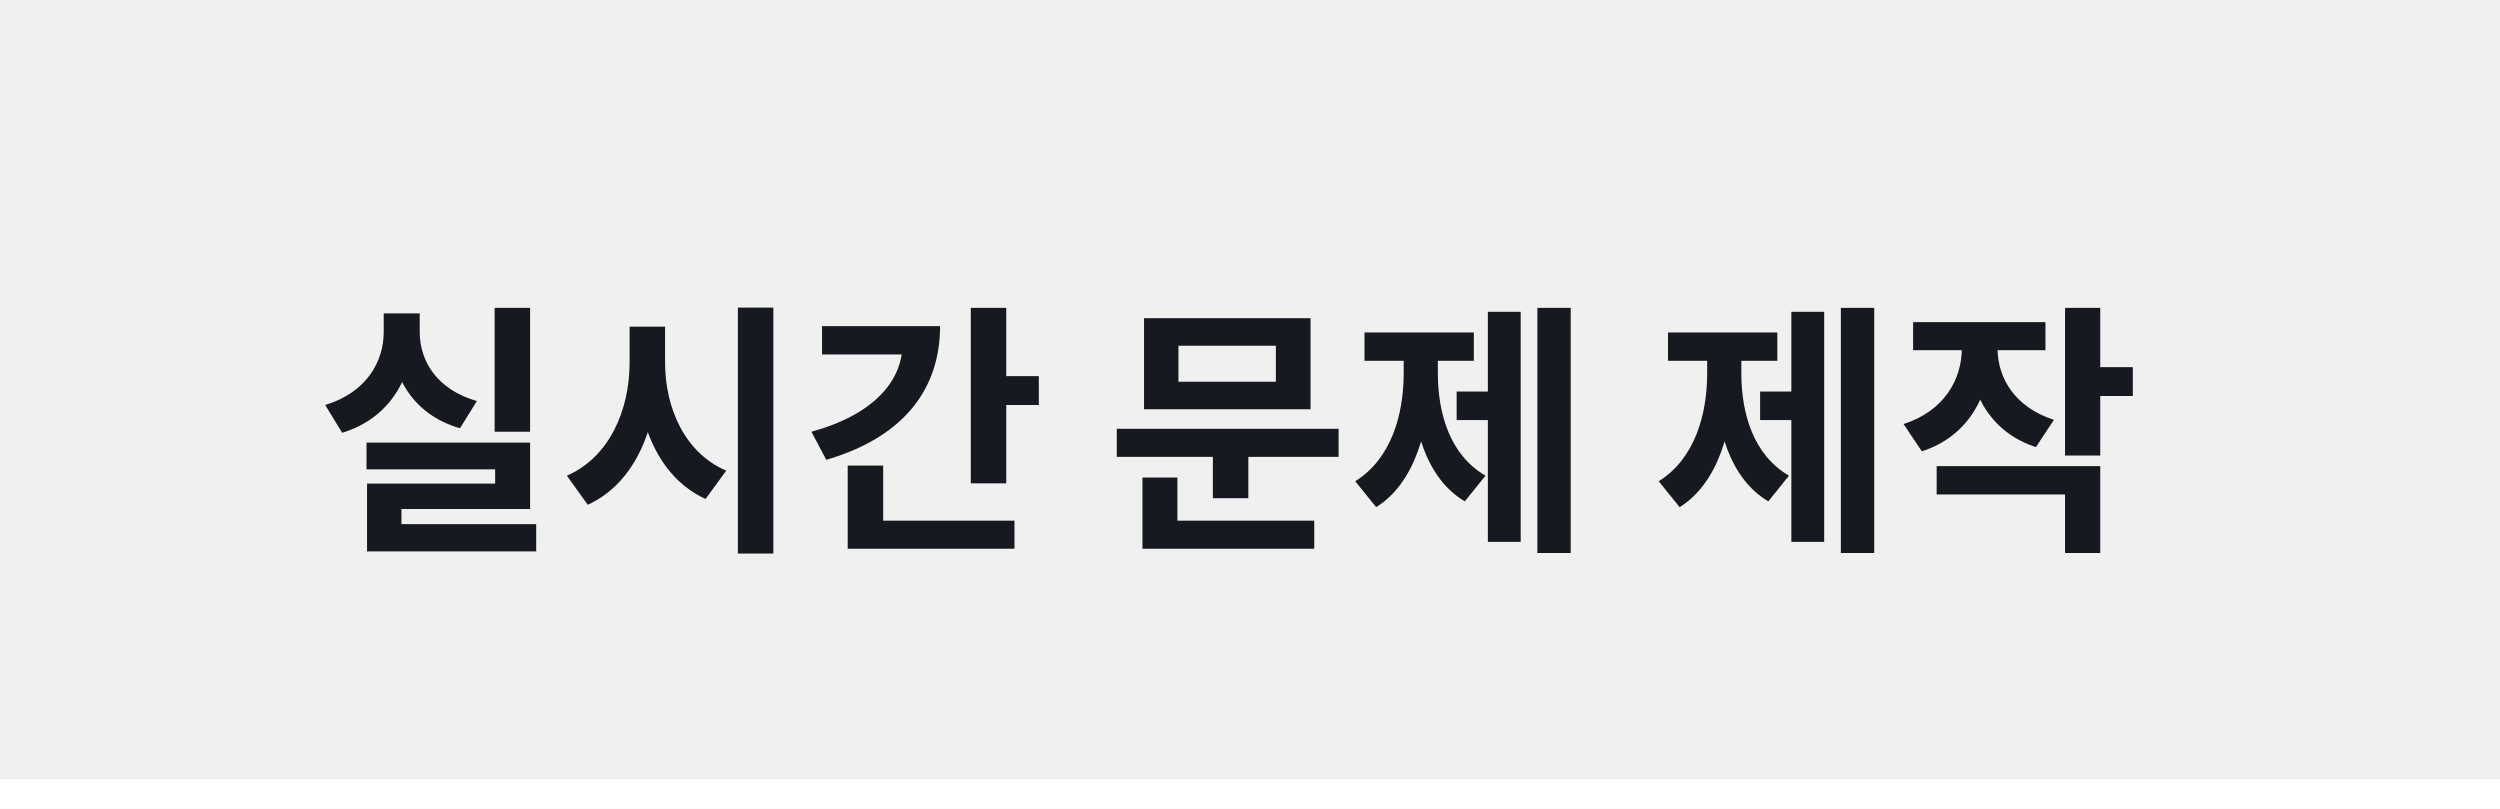
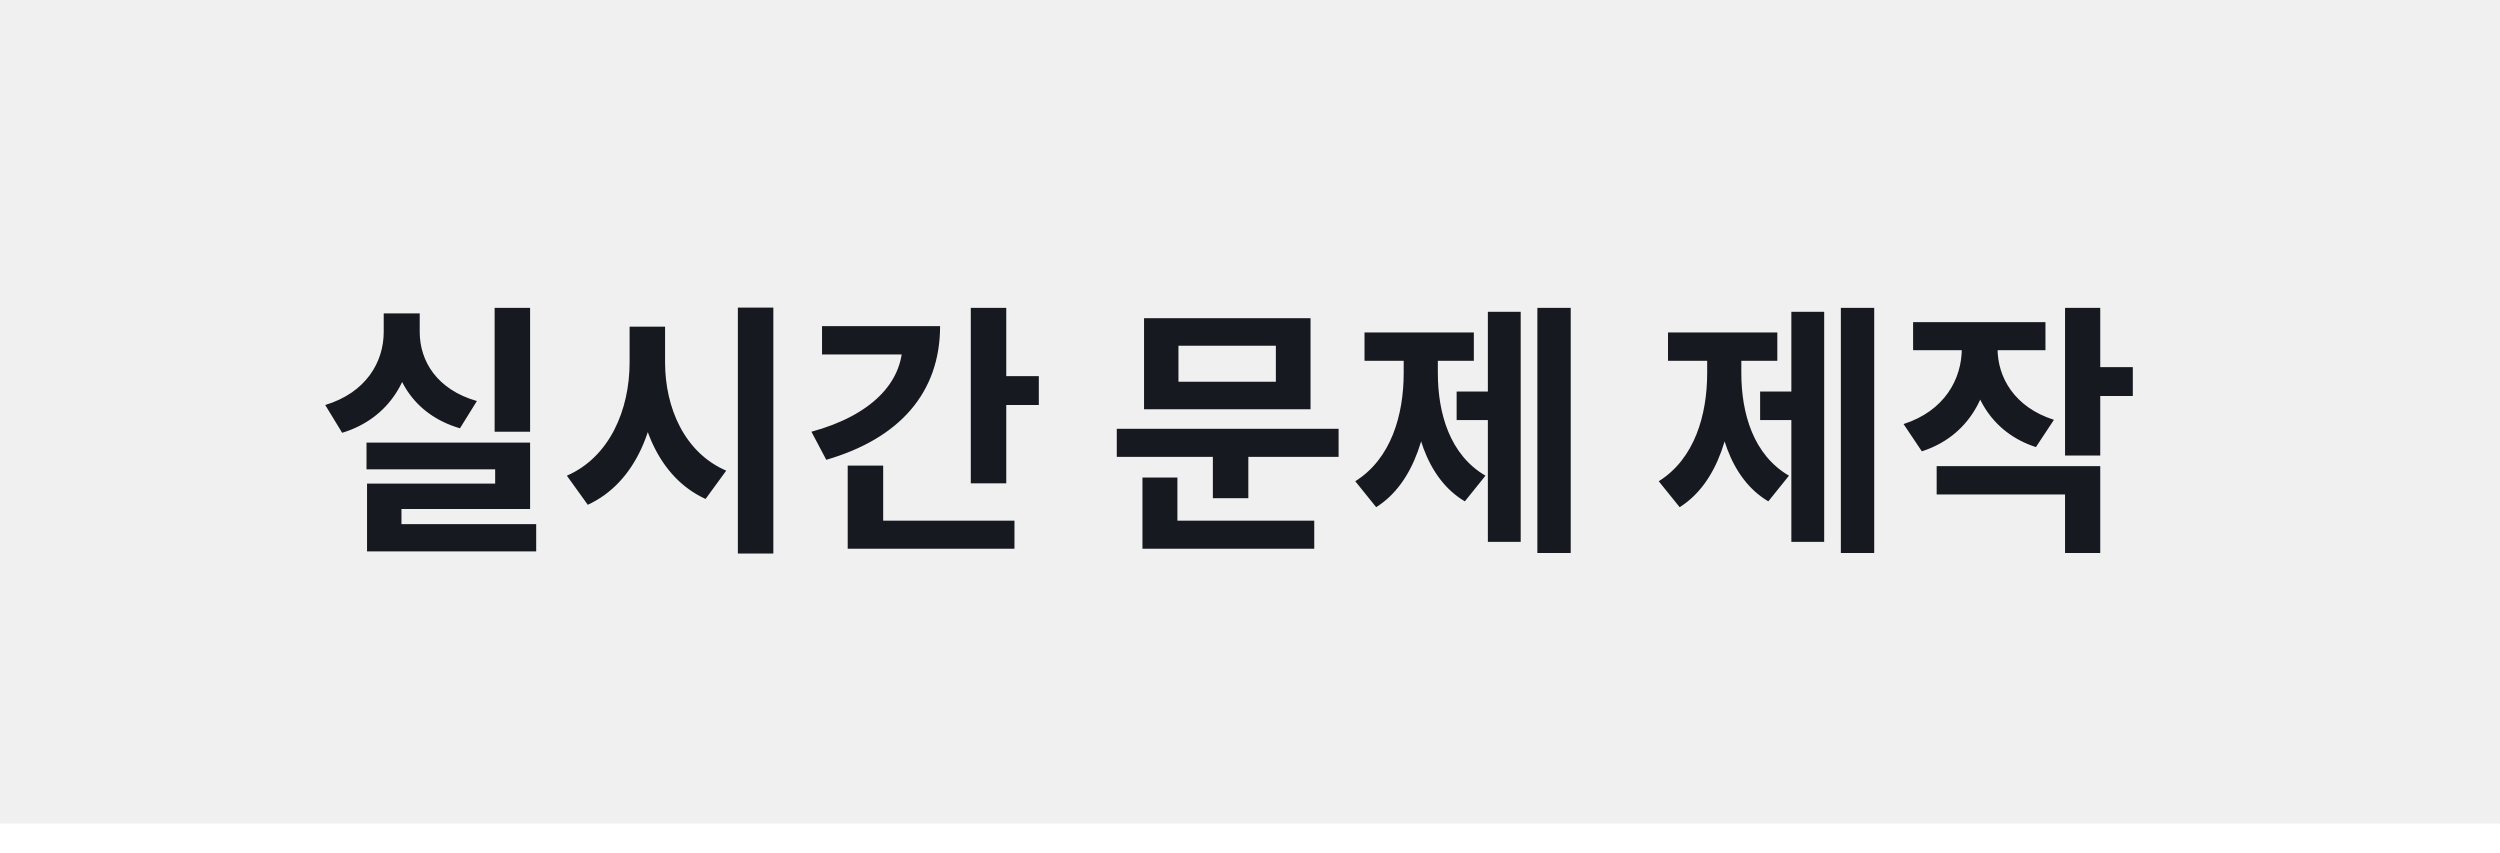
- <svg xmlns="http://www.w3.org/2000/svg" width="170" height="55" viewBox="0 0 170 55" fill="none">
-   <path d="M0 54H170" stroke="white" stroke-width="2" />
+ <svg xmlns="http://www.w3.org/2000/svg" width="170" height="58" viewBox="0 0 170 58" fill="none">
+   <path d="M0 57H170" stroke="white" stroke-width="2" />
  <path d="M33.635 20.934V29.358H36.047V20.934H33.635ZM24.923 30.096V31.914H33.671V32.886H24.959V36.288H27.299V34.614H36.047V30.096H24.923ZM24.959 35.64V37.494H36.461V35.64H24.959ZM26.093 21.312V22.572C26.093 24.606 24.905 26.694 22.115 27.54L23.267 29.43C26.525 28.44 28.073 25.65 28.073 22.572V21.312H26.093ZM26.579 21.312V22.572C26.579 25.578 28.073 28.188 31.277 29.124L32.429 27.27C29.711 26.496 28.541 24.552 28.541 22.572V21.312H26.579ZM42.813 22.212V24.642C42.813 27.882 41.445 31.086 38.547 32.346L39.969 34.326C43.281 32.796 44.757 28.926 44.757 24.642V22.212H42.813ZM43.281 22.212V24.642C43.281 28.746 44.757 32.454 47.979 33.93L49.383 32.004C46.539 30.78 45.225 27.72 45.225 24.642V22.212H43.281ZM50.175 20.916V37.638H52.587V20.916H50.175ZM66.014 20.934V32.868H68.426V20.934H66.014ZM67.742 25.578V27.54H70.64V25.578H67.742ZM61.37 22.176V23.364C61.37 26.01 59.264 28.242 55.178 29.358L56.186 31.266C61.154 29.826 63.926 26.712 63.926 22.176H61.37ZM55.898 22.176V24.102H62.666V22.176H55.898ZM57.644 35.406V37.314H68.984V35.406H57.644ZM57.644 31.662V36.252H60.056V31.662H57.644ZM75.941 29.16V31.068H91.025V29.16H75.941ZM82.475 30.366V33.876H84.887V30.366H82.475ZM77.795 21.636V27.828H89.117V21.636H77.795ZM86.759 23.508V25.956H80.135V23.508H86.759ZM77.687 35.406V37.314H89.369V35.406H77.687ZM77.687 32.472V36.036H80.063V32.472H77.687ZM104.541 20.934V37.602H106.809V20.934H104.541ZM99.051 26.622V28.566H101.805V26.622H99.051ZM101.175 21.204V36.846H103.407V21.204H101.175ZM95.451 23.652V25.362C95.451 28.206 94.605 31.194 92.157 32.724L93.579 34.488C96.225 32.832 97.251 29.106 97.251 25.362V23.652H95.451ZM95.991 23.652V25.362C95.991 29.034 96.963 32.526 99.609 34.092L101.013 32.346C98.601 30.942 97.773 28.134 97.773 25.362V23.652H95.991ZM92.787 22.608V24.534H100.221V22.608H92.787ZM125.178 20.934V37.602H127.446V20.934H125.178ZM119.688 26.622V28.566H122.442V26.622H119.688ZM121.812 21.204V36.846H124.044V21.204H121.812ZM116.088 23.652V25.362C116.088 28.206 115.242 31.194 112.794 32.724L114.216 34.488C116.862 32.832 117.888 29.106 117.888 25.362V23.652H116.088ZM116.628 23.652V25.362C116.628 29.034 117.6 32.526 120.246 34.092L121.65 32.346C119.238 30.942 118.41 28.134 118.41 25.362V23.652H116.628ZM113.424 22.608V24.534H120.858V22.608H113.424ZM133.403 22.644V23.688C133.403 25.776 132.233 27.936 129.443 28.836L130.685 30.69C133.871 29.664 135.365 26.838 135.365 23.688V22.644H133.403ZM133.889 22.644V23.688C133.889 26.676 135.329 29.394 138.443 30.402L139.667 28.548C136.967 27.684 135.833 25.65 135.833 23.688V22.644H133.889ZM130.091 21.906V23.814H139.091V21.906H130.091ZM140.423 20.934V30.978H142.817V20.934H140.423ZM142.151 24.966V26.928H145.031V24.966H142.151ZM131.693 31.698V33.624H140.423V37.602H142.817V31.698H131.693Z" fill="#16191F" />
</svg>
